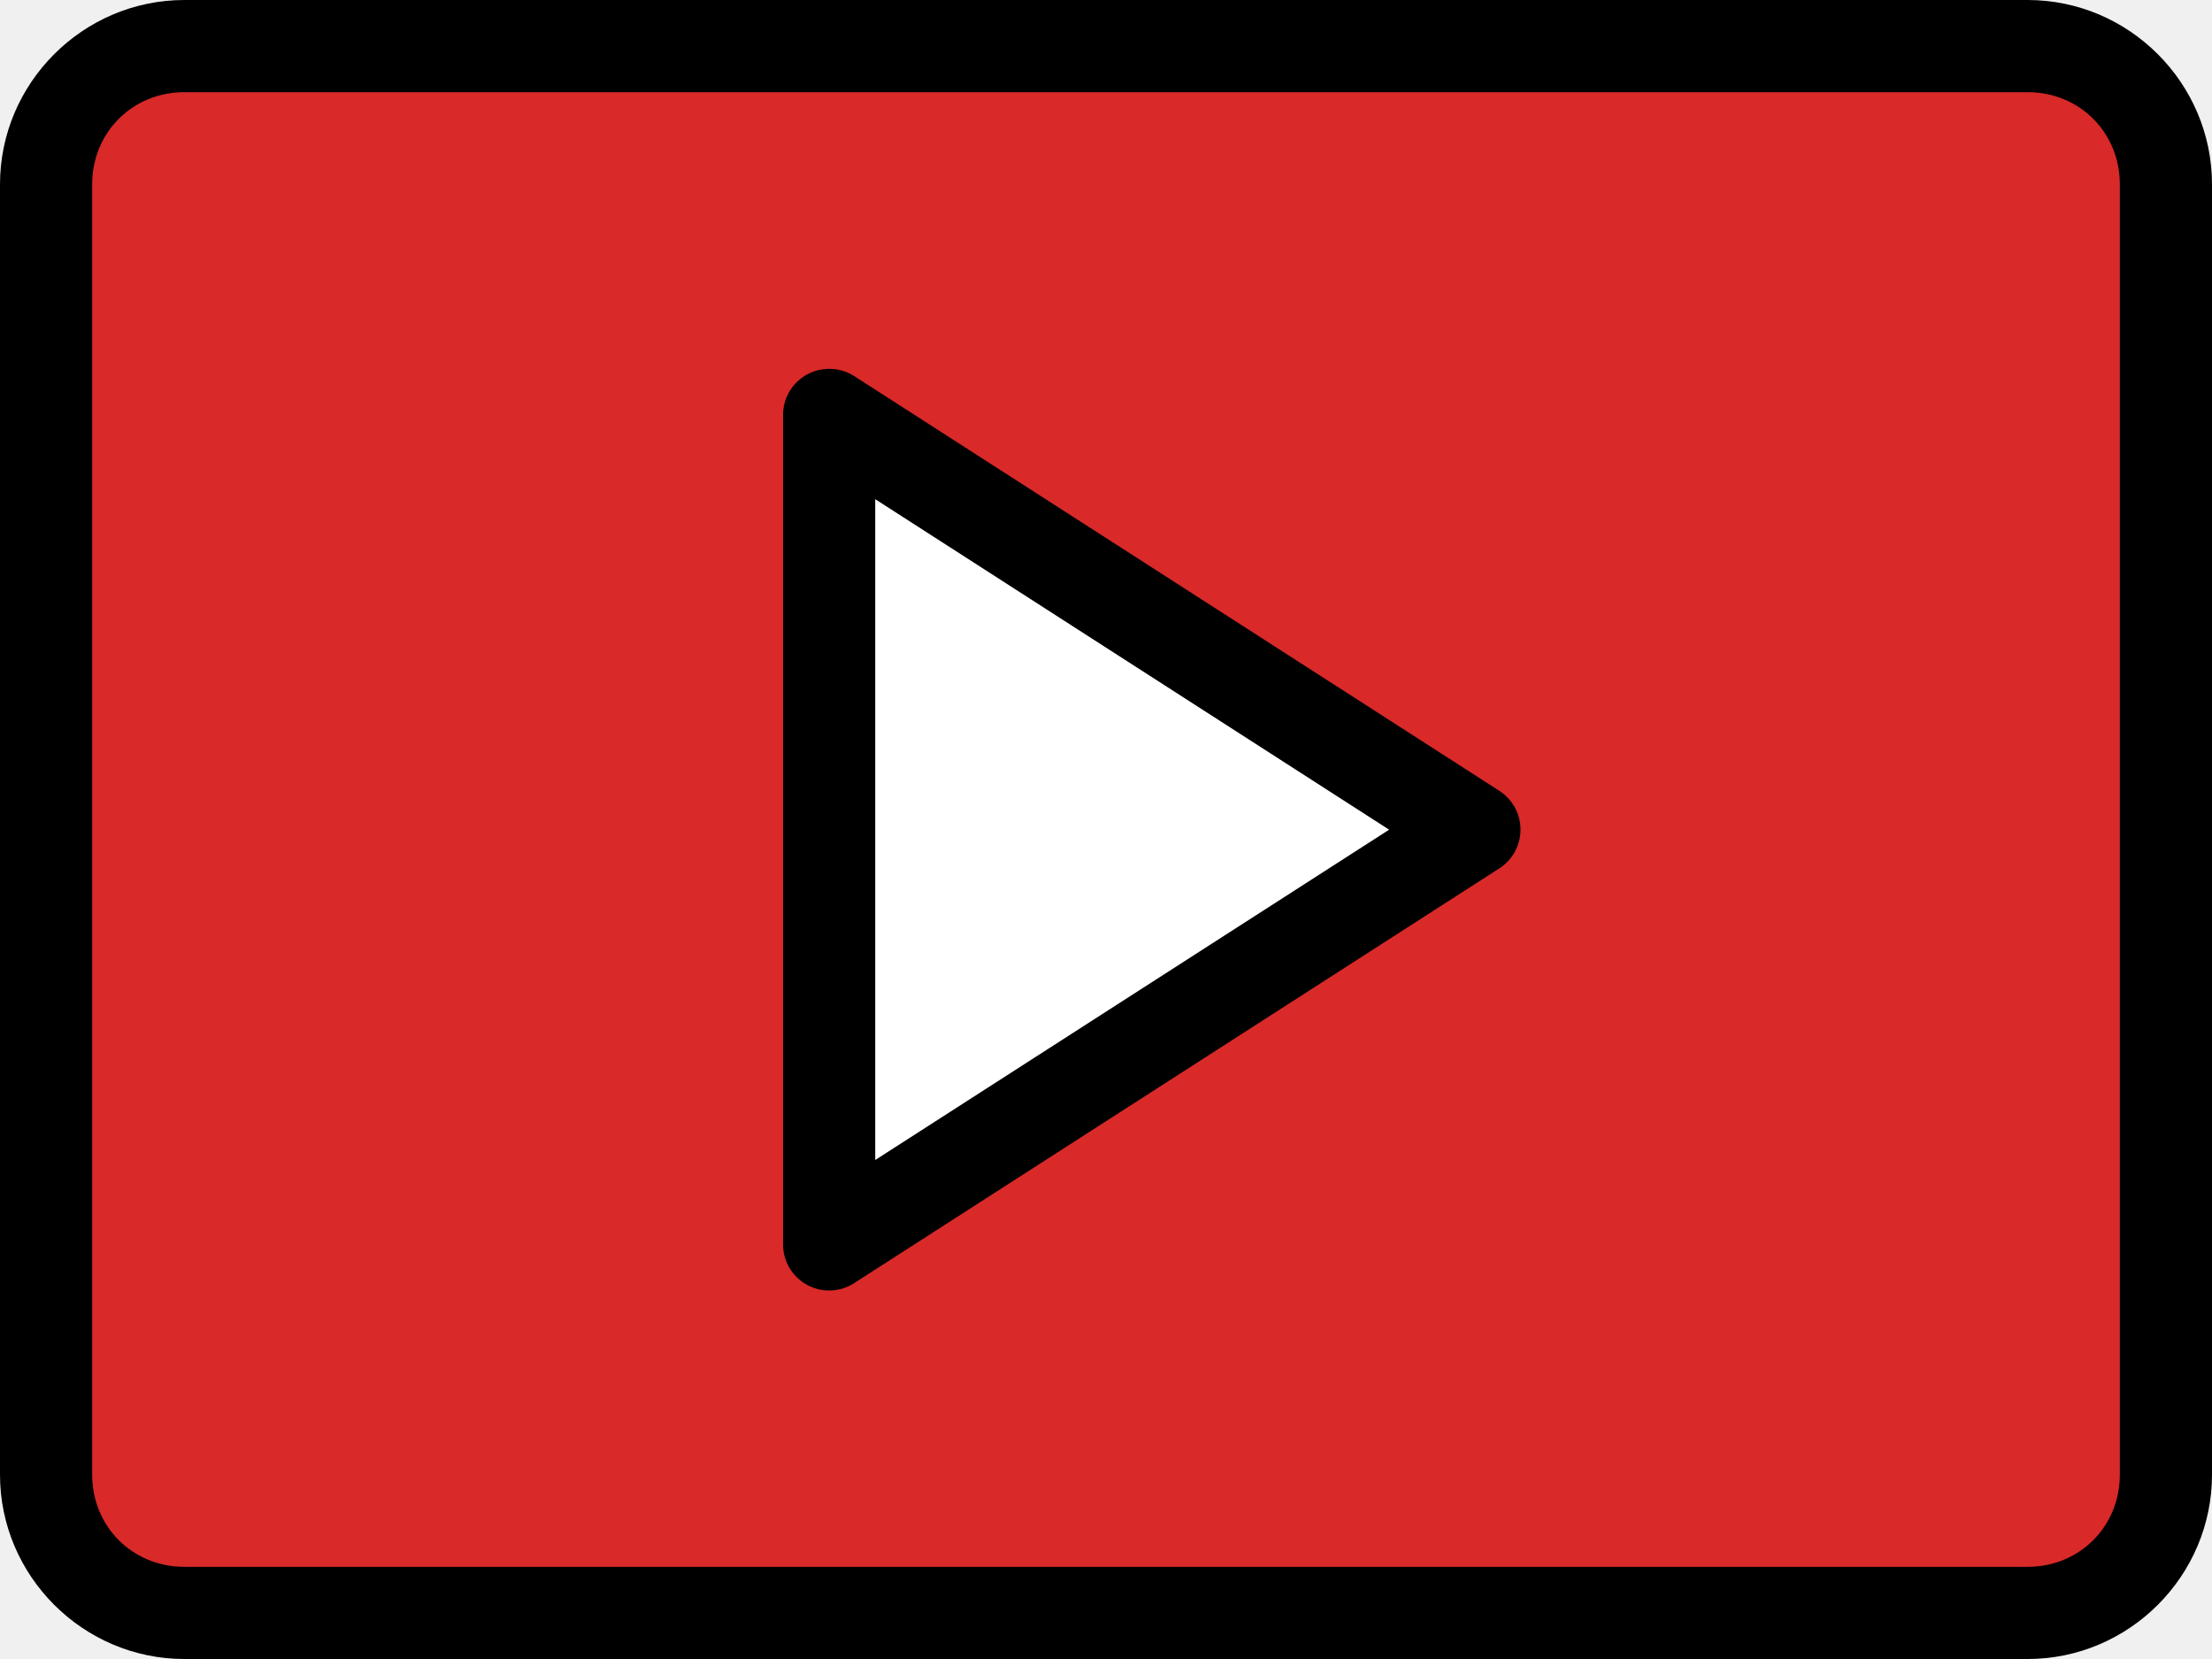
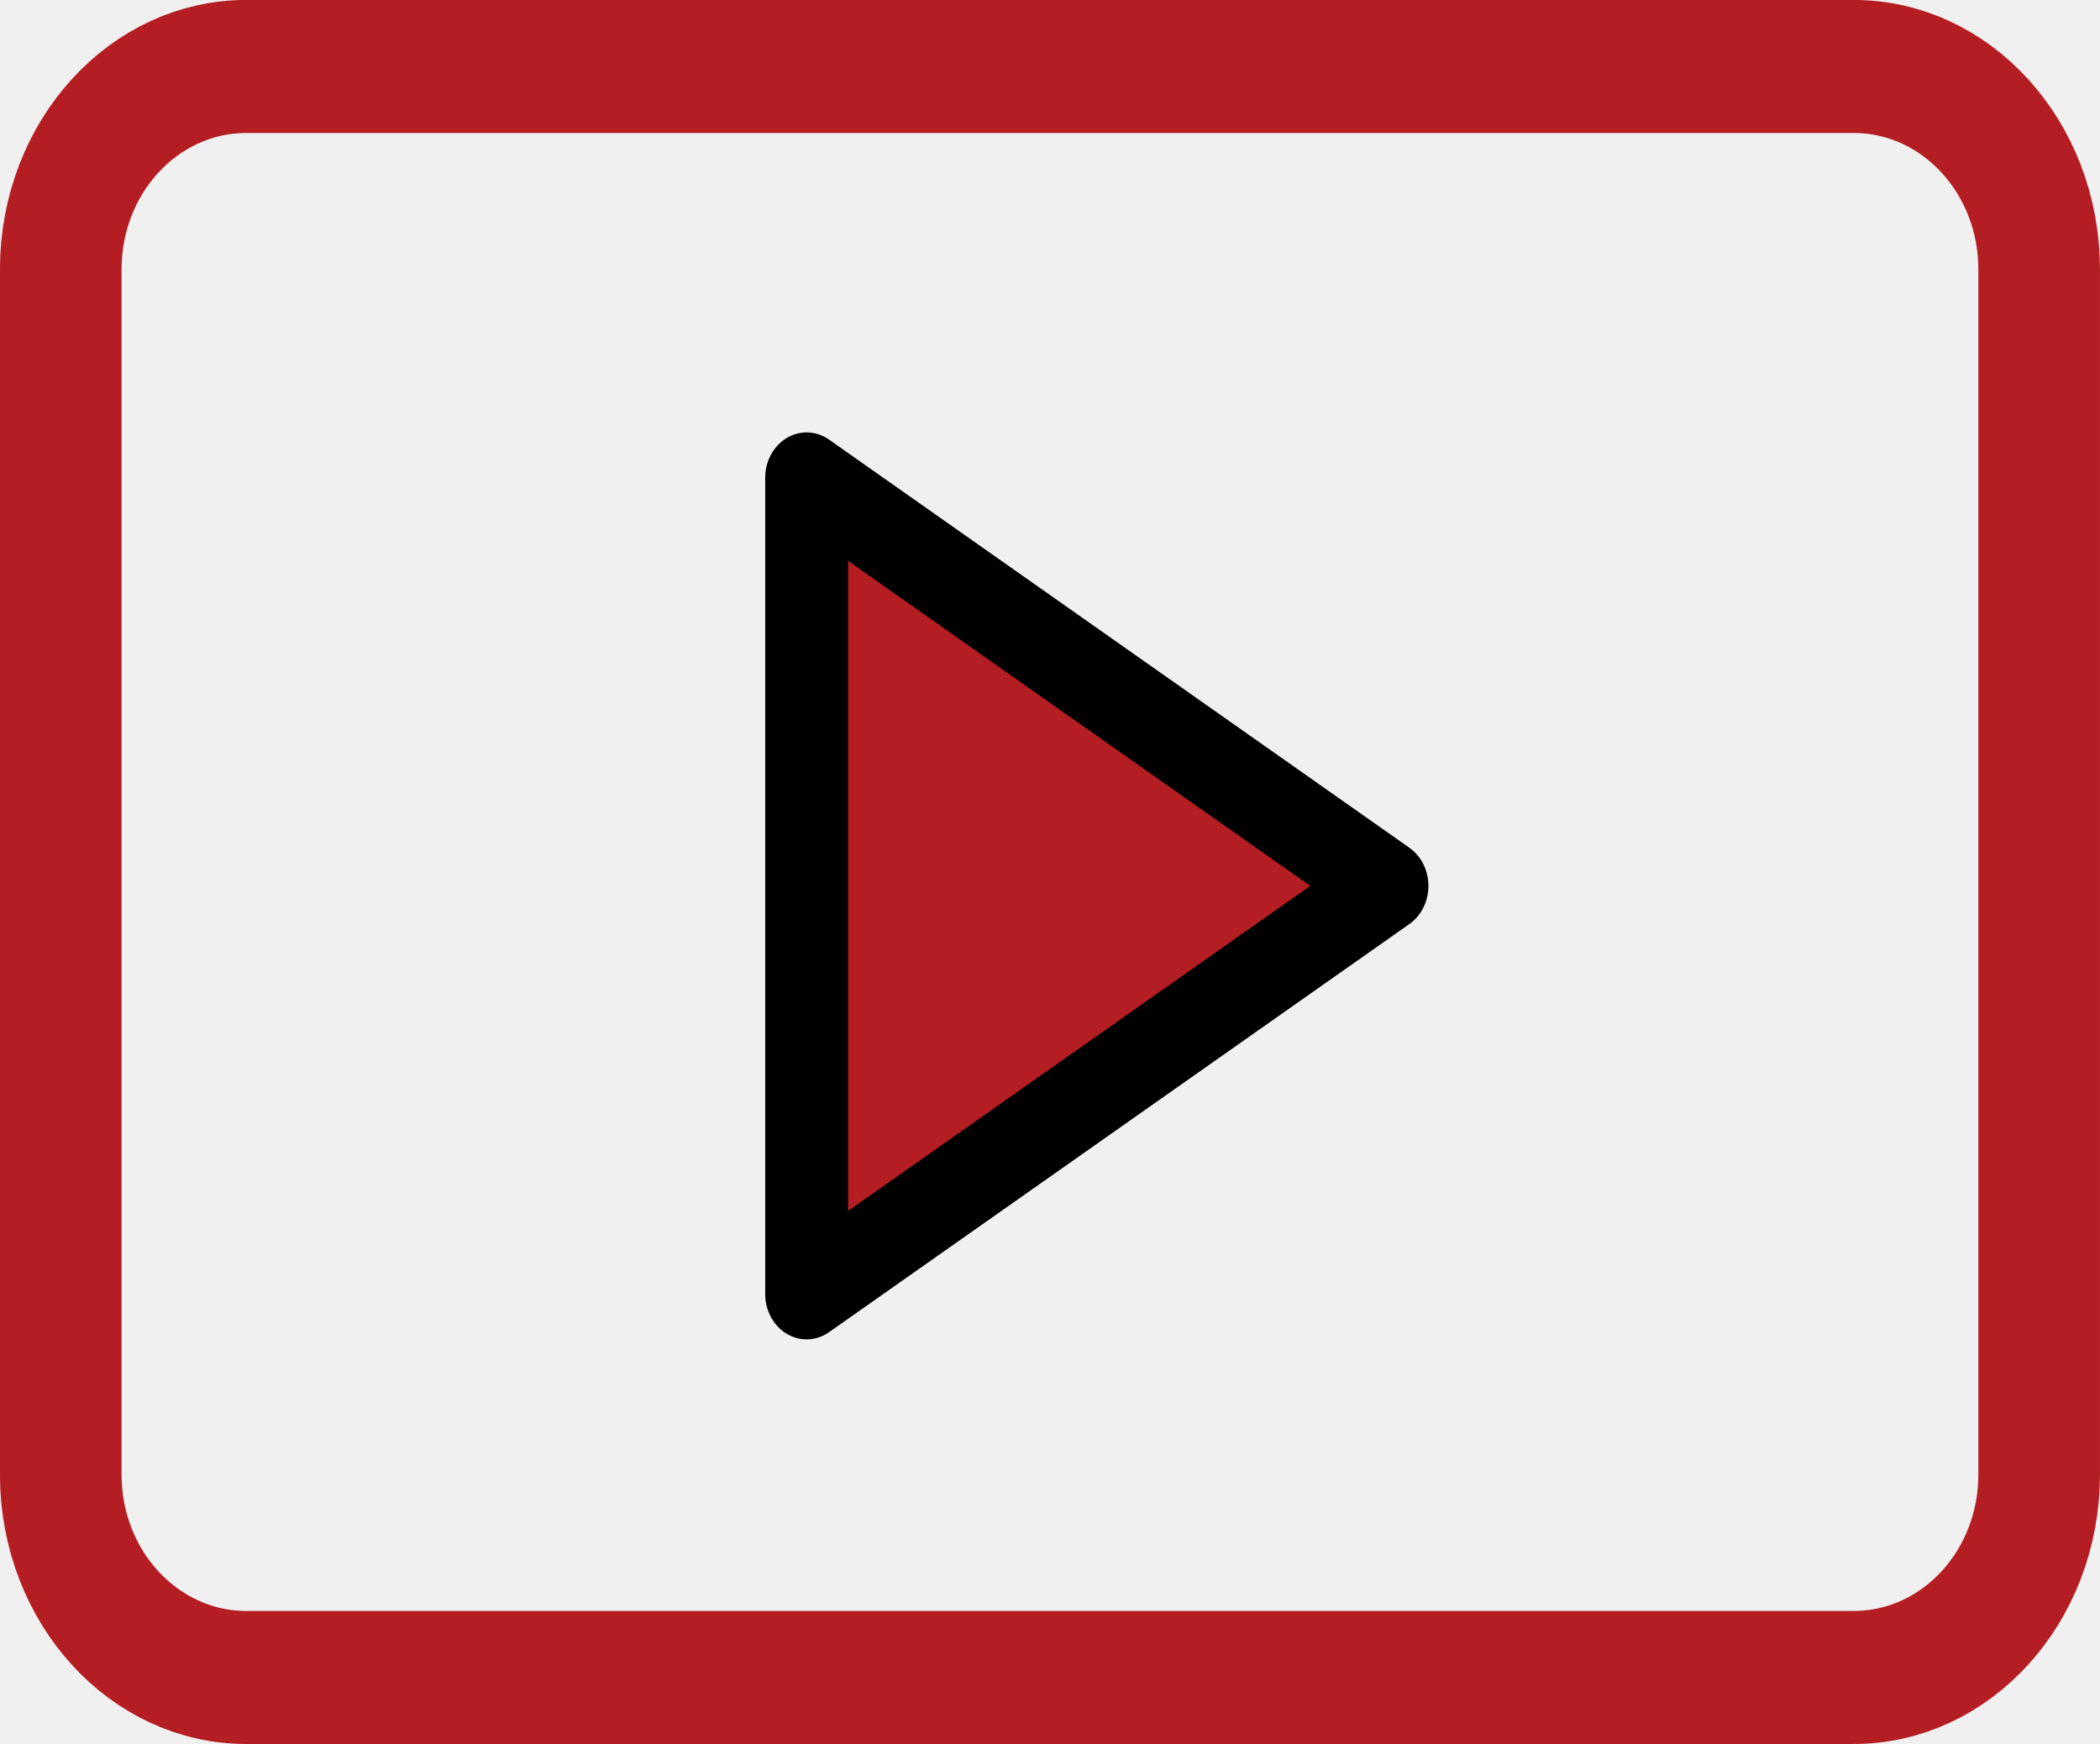
- <svg xmlns="http://www.w3.org/2000/svg" height="18" id="svg4063" version="1.1" viewBox="0 0 24 18" width="24">
+ <svg xmlns="http://www.w3.org/2000/svg" height="20.965" id="svg4063" version="1.1" viewBox="0 0 25.247 20.965" width="25.247">
  <defs id="defs4065" />
-   <g id="layer1" transform="translate(-4,-1027.361)">
-     <g id="g5268">
-       <path d="M 6,1027.862 H 26 c 0.831,0 1.5,0.669 1.5,1.5 v 14 c 0,0.831 -0.669,1.5 -1.5,1.5 H 6 c -0.831,0 -1.5,-0.669 -1.5,-1.5 v -14 c 0,-0.831 0.669,-1.5 1.5,-1.5 z" id="rect4153" style="opacity:1;fill:#d50707;fill-opacity:0.849;stroke:none;stroke-width:1;stroke-linecap:round;stroke-linejoin:round;stroke-miterlimit:4.1;stroke-dasharray:none" />
-       <path d="m 6,1027.361 c -1.099,0 -2,0.901 -2,2 v 14 c 0,1.099 0.901,2 2,2 h 20 c 1.099,0 2,-0.9 2,-2 v -14 c 0,-1.099 -0.901,-2 -2,-2 z m 0,1 h 20 c 0.563,0 1,0.437 1,1 v 14 c 0,0.563 -0.437,1 -1,1 H 6 c -0.563,0 -1,-0.437 -1,-1 v -14 c 0,-0.563 0.437,-1 1,-1 z" id="rect3767" style="color:#000000;font-style:normal;font-variant:normal;font-weight:normal;font-stretch:normal;font-size:medium;line-height:normal;font-family:sans-serif;text-indent:0;text-align:start;text-decoration:none;text-decoration-line:none;text-decoration-style:solid;text-decoration-color:#000000;letter-spacing:normal;word-spacing:normal;text-transform:none;writing-mode:lr-tb;direction:ltr;baseline-shift:baseline;text-anchor:start;white-space:normal;clip-rule:nonzero;display:inline;overflow:visible;visibility:visible;opacity:1;isolation:auto;mix-blend-mode:normal;color-interpolation:sRGB;color-interpolation-filters:linearRGB;solid-color:#000000;solid-opacity:1;fill:#000000;fill-opacity:1;fill-rule:nonzero;stroke:none;stroke-width:1;stroke-linecap:round;stroke-linejoin:round;stroke-miterlimit:4.1;stroke-dasharray:none;stroke-dashoffset:0;stroke-opacity:1;color-rendering:auto;image-rendering:auto;shape-rendering:auto;text-rendering:auto;enable-background:accumulate" />
-       <path d="m 12.997,1031.862 7,4.5 -7,4.5 z" id="path4155" style="opacity:1;fill:#ffffff;fill-opacity:1;stroke:none;stroke-width:1;stroke-linecap:round;stroke-linejoin:round;stroke-miterlimit:4.1;stroke-dasharray:none" />
-       <path d="m 12.982,1031.363 a 0.5,0.5 0 0 0 -0.486,0.498 v 9 a 0.5,0.5 0 0 0 0.771,0.422 l 7,-4.5 a 0.5,0.5 0 0 0 0,-0.842 l -7,-4.5 a 0.5,0.5 0 0 0 -0.285,-0.078 z m 0.514,1.414 5.576,3.586 -5.576,3.584 z" id="path3769" style="color:#000000;font-style:normal;font-variant:normal;font-weight:normal;font-stretch:normal;font-size:medium;line-height:normal;font-family:sans-serif;text-indent:0;text-align:start;text-decoration:none;text-decoration-line:none;text-decoration-style:solid;text-decoration-color:#000000;letter-spacing:normal;word-spacing:normal;text-transform:none;writing-mode:lr-tb;direction:ltr;baseline-shift:baseline;text-anchor:start;white-space:normal;clip-rule:nonzero;display:inline;overflow:visible;visibility:visible;opacity:1;isolation:auto;mix-blend-mode:normal;color-interpolation:sRGB;color-interpolation-filters:linearRGB;solid-color:#000000;solid-opacity:1;fill:#000000;fill-opacity:1;fill-rule:nonzero;stroke:none;stroke-width:1;stroke-linecap:round;stroke-linejoin:round;stroke-miterlimit:4.1;stroke-dasharray:none;stroke-dashoffset:0;stroke-opacity:1;color-rendering:auto;image-rendering:auto;shape-rendering:auto;text-rendering:auto;enable-background:accumulate" />
-     </g>
+   <g id="g4555" transform="scale(0.9966873,1.090246)">
+     <rect ry="2.237" y="0.733" x="0.733" height="17.763" width="23.864" id="rect4496" style="color:#000000;clip-rule:nonzero;display:inline;overflow:visible;visibility:visible;opacity:1;isolation:auto;mix-blend-mode:normal;color-interpolation:sRGB;color-interpolation-filters:linearRGB;solid-color:#000000;solid-opacity:1;vector-effect:none;fill:none;fill-opacity:1;fill-rule:nonzero;stroke:#b41e23;stroke-width:1.467;stroke-linecap:round;stroke-linejoin:round;stroke-miterlimit:4.1;stroke-dasharray:none;stroke-dashoffset:0;stroke-opacity:1;marker:none;color-rendering:auto;image-rendering:auto;shape-rendering:auto;text-rendering:auto;enable-background:accumulate" />
+     <path style="opacity:1;fill:none;fill-opacity:0.849;stroke:none;stroke-width:1;stroke-linecap:round;stroke-linejoin:round;stroke-miterlimit:4.1;stroke-dasharray:none" id="rect4153" d="M 2.733,1.268 H 22.733 c 0.831,0 1.5,0.669 1.5,1.5 V 16.768 c 0,0.831 -0.669,1.5 -1.5,1.5 H 2.733 c -0.831,0 -1.5,-0.669 -1.5,-1.5 V 2.768 c 0,-0.831 0.669,-1.5 1.5,-1.5 z" />
+     <path style="opacity:1;fill:#b41e23;fill-opacity:1;stroke:#000000;stroke-width:1;stroke-linecap:round;stroke-linejoin:round;stroke-miterlimit:4.1;stroke-dasharray:none;stroke-opacity:1" id="path4155" d="m 9.73,5.268 7,4.5 -7,4.5 z" />
  </g>
</svg>
